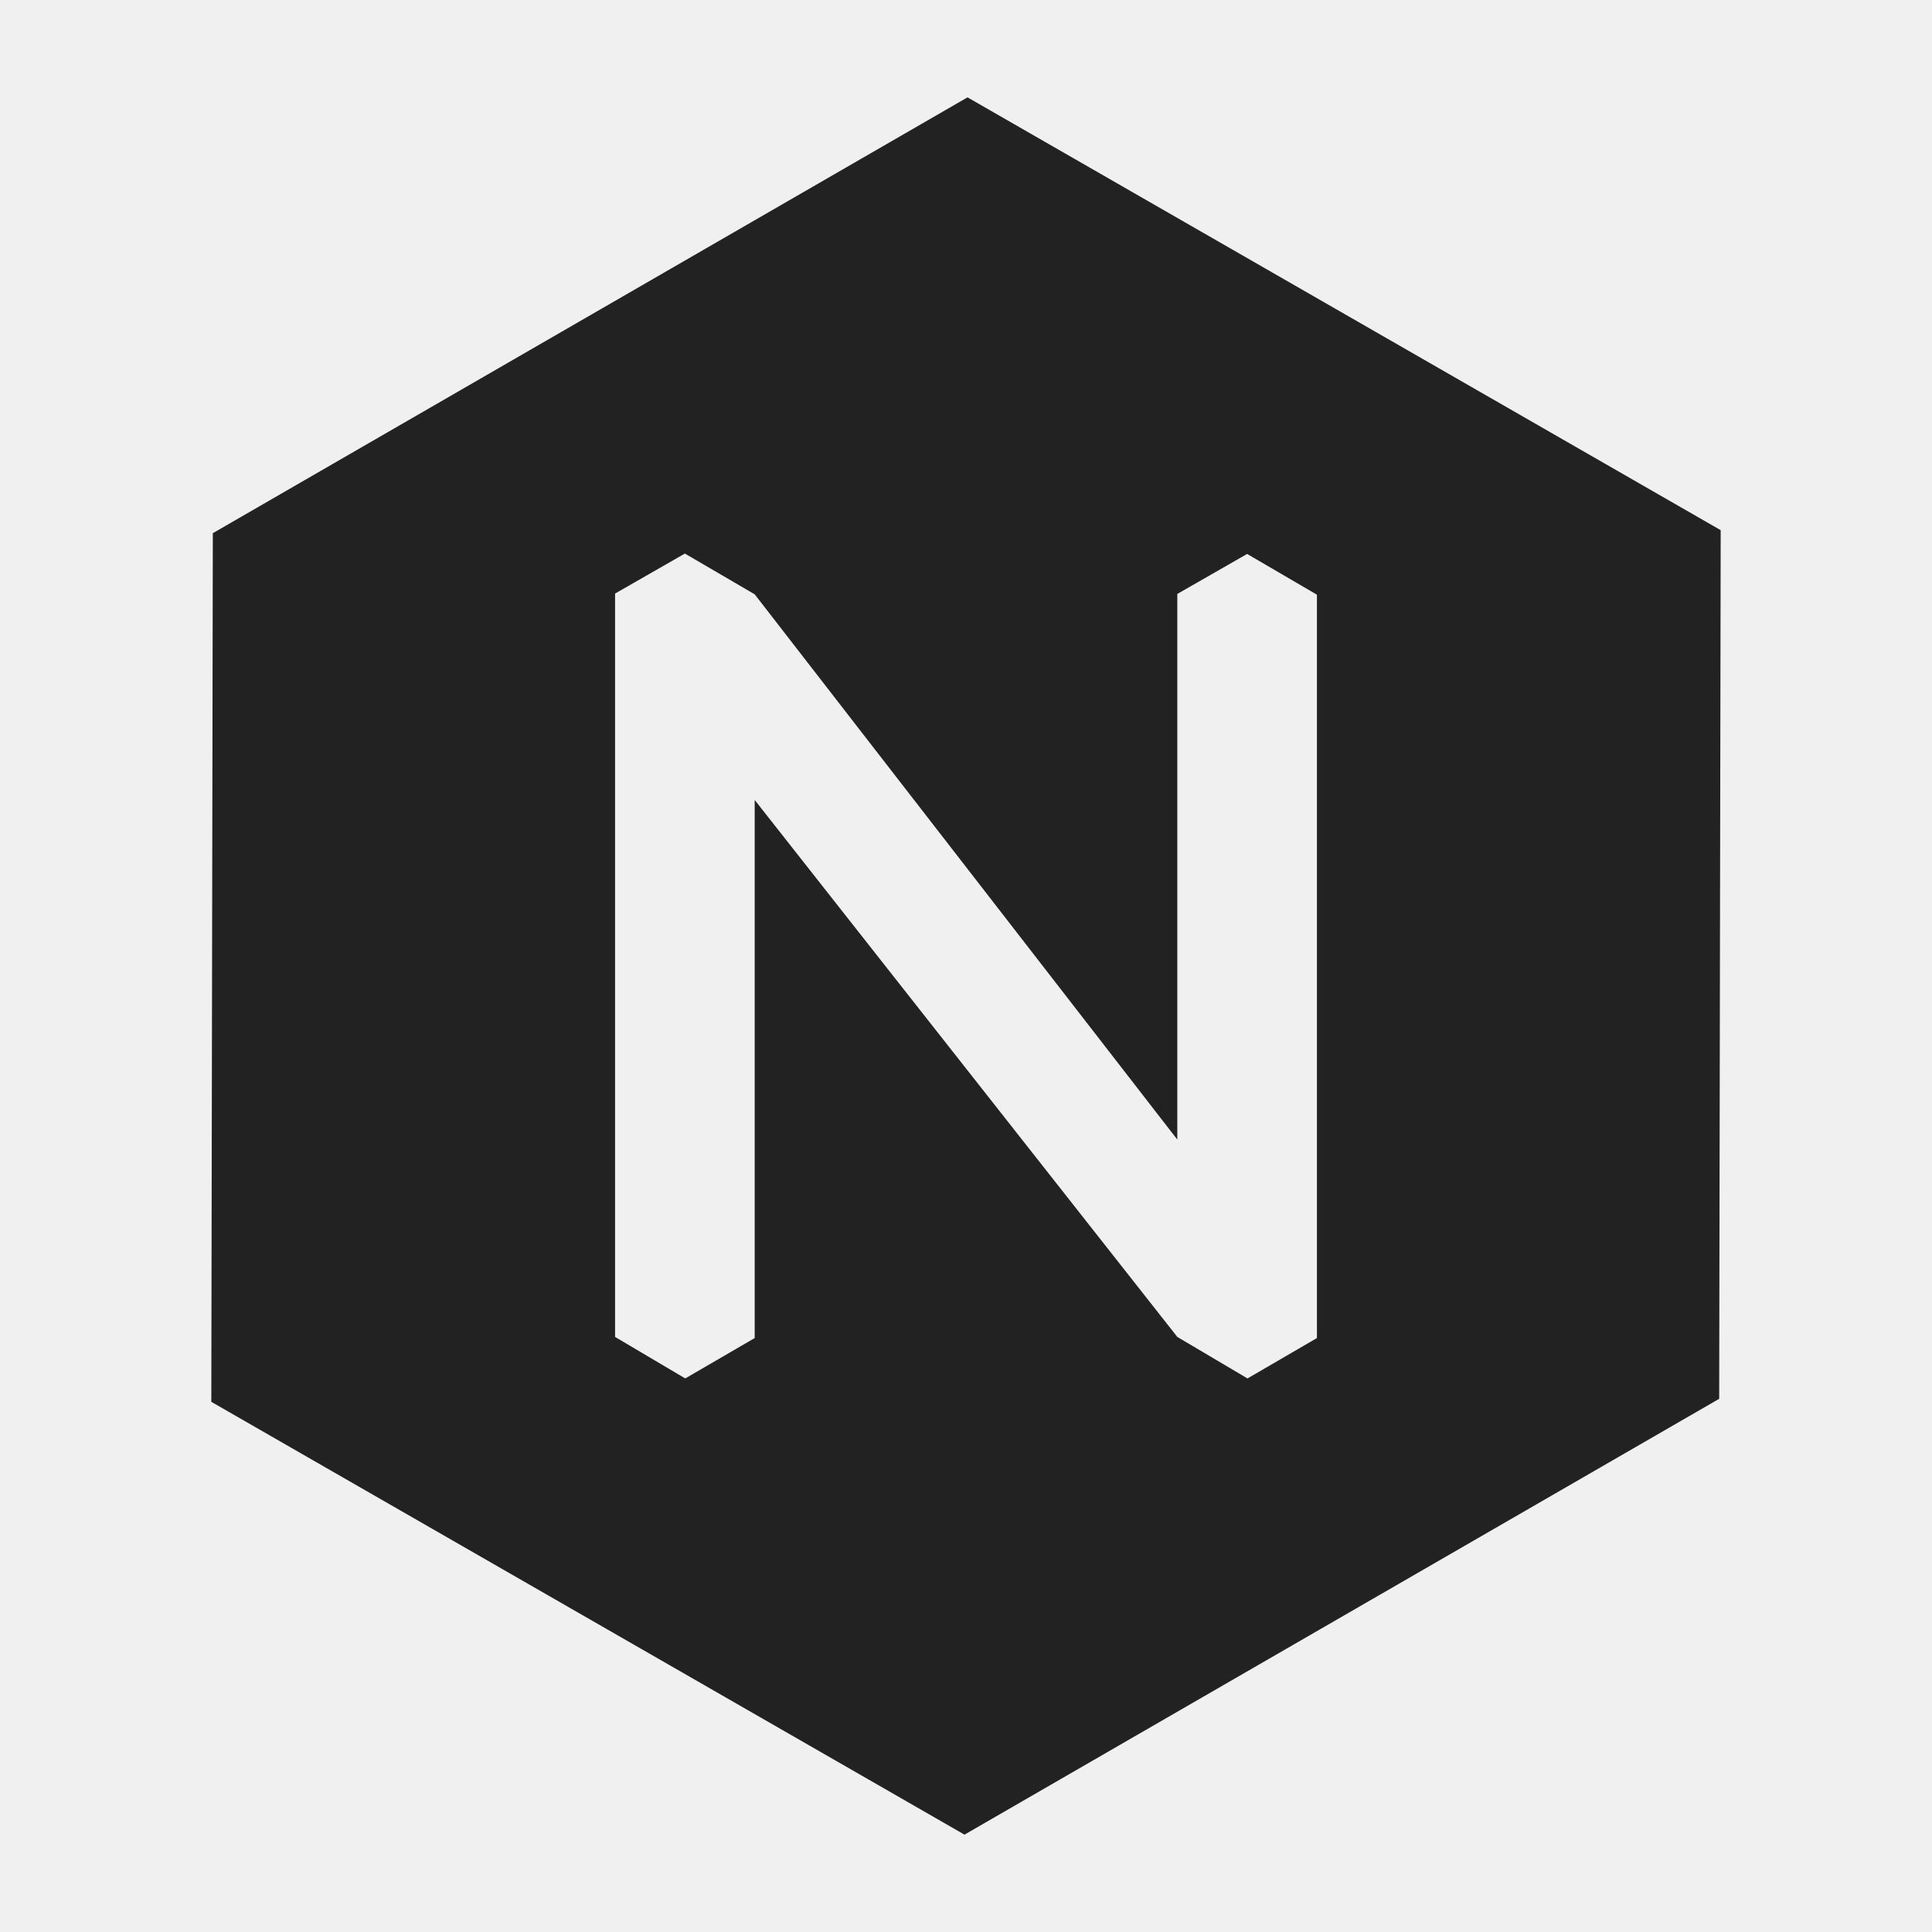
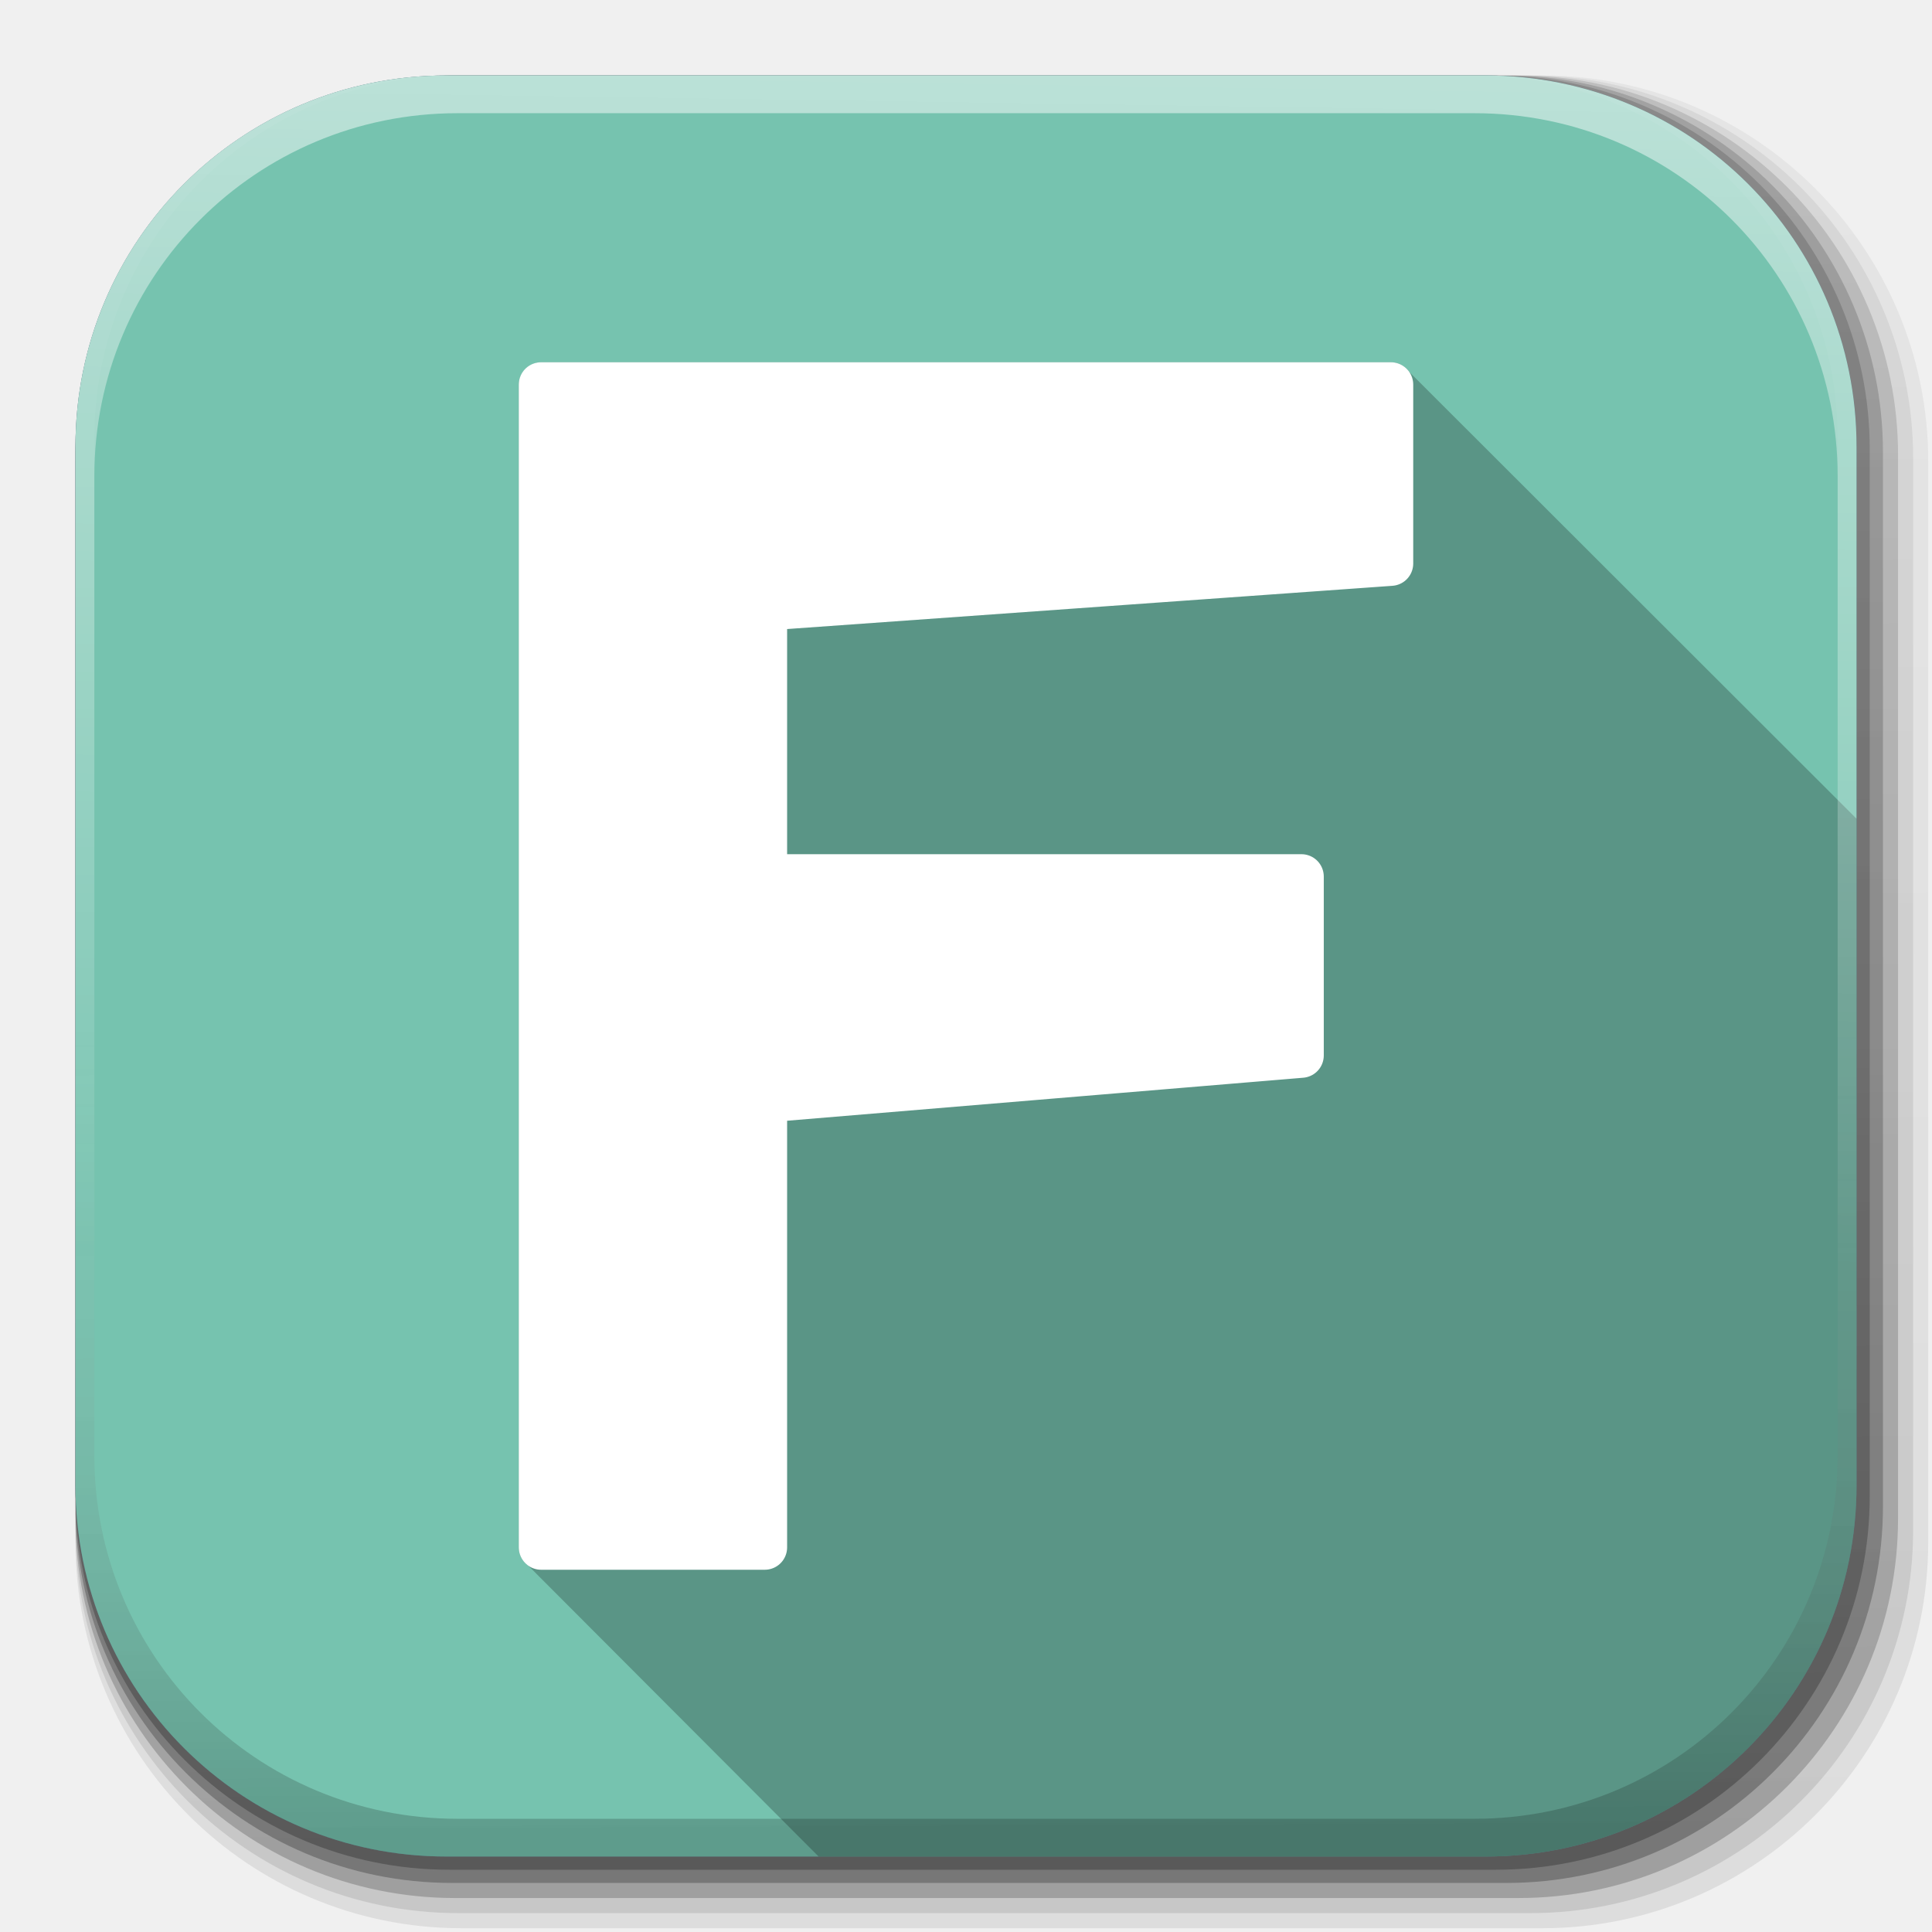
- <svg xmlns="http://www.w3.org/2000/svg" xml:space="preserve" enable-background="new 0 0 512 512" viewBox="0 0 512 512" height="512px" width="512px" y="0px" x="0px" id="NexT" version="1.1">
-   <defs id="defs3388" />
-   <path style="fill:#222222;fill-opacity:1" id="path3384" d="M 256.4,25.8 56.4,141.3 56,371.5 255.6,486.2 455.6,370.7 456,140.5 Z m 92.6,328.8 -18.4,10.7 -18.6,-11 0,0 -112,-142.3 0,142.6 -18.4,10.7 -18.6,-11 0,-197 18.5,-10.6 18.5,10.8 0,0 112,144.5 0,-144.6 18.5,-10.6 18.5,10.8 z" />
+ <svg xmlns="http://www.w3.org/2000/svg" xmlns:xlink="http://www.w3.org/1999/xlink" width="512" height="512" id="svg2" version="1.1">
+   <defs id="defs4">
+     <linearGradient x1="19.245" y1="21.031" x2="19.36" gradientUnits="userSpaceOnUse" y2="44.984" id="linearGradient2460">
+       <stop offset="0" style="stop-color:#fafafa;stop-opacity:1;" id="stop3602" />
+       <stop offset="1" style="stop-color:#f0f0f0;stop-opacity:1;" id="stop3604" />
+     </linearGradient>
+     <linearGradient xlink:href="#ButtonShadow-0-1-1-5-9" id="linearGradient4114-2-6" gradientUnits="userSpaceOnUse" gradientTransform="matrix(1.03178,0,0,1.03178,-830.8641,592.6779)" x1="1012.513" y1="484.417" x2="1006.808" y2="20.626" />
+     <linearGradient x1="45.448" y1="92.54" x2="45.448" y2="7.017" id="ButtonShadow-0-1-1-5-9" gradientUnits="userSpaceOnUse" gradientTransform="matrix(1.005865,0,0,0.994169,100,0)">
+       <stop id="stop3750-8-9-3-6-4" style="stop-color:#000000;stop-opacity:1" offset="0" />
+       <stop id="stop3752-5-6-4-2-9" style="stop-color:#000000;stop-opacity:0.588" offset="1" />
+     </linearGradient>
+     <linearGradient xlink:href="#ButtonShadow-0-1-1-5-9" id="linearGradient4112-2-6" gradientUnits="userSpaceOnUse" gradientTransform="matrix(1.040254,0,0,1.040254,-837.9512,592.5182)" x1="1012.513" y1="484.417" x2="1006.808" y2="20.626" />
+     <linearGradient xlink:href="#ButtonShadow-0-1-1-5-9" id="linearGradient4110-6-7" gradientUnits="userSpaceOnUse" gradientTransform="matrix(1.023305,0,0,1.023305,-823.777,592.8376)" x1="1012.513" y1="484.417" x2="1006.808" y2="20.626" />
+     <linearGradient xlink:href="#ButtonShadow-0-1-1-5-9" id="linearGradient4116-6-3" gradientUnits="userSpaceOnUse" gradientTransform="matrix(1.01483,0,0,1.01483,-816.69,592.9972)" x1="1012.513" y1="484.417" x2="1006.808" y2="20.626" />
+     <linearGradient y2="20.626" x2="1006.808" y1="484.417" x1="1012.513" gradientTransform="matrix(1.007415,0,0,1.007415,-810.4888,593.1369)" gradientUnits="userSpaceOnUse" id="linearGradient5342-3" xlink:href="#ButtonShadow-0-1-1-5-9" />
+     <linearGradient xlink:href="#linearGradient3737-9" id="linearGradient4084-8" gradientUnits="userSpaceOnUse" gradientTransform="translate(778.5998,-360.5596)" x1="993.439" y1="51.512" x2="988.786" y2="363.738" />
+     <linearGradient id="linearGradient3737-9">
+       <stop id="stop3739-7" style="stop-color:#ffffff;stop-opacity:1" offset="0" />
+       <stop id="stop3741-4" style="stop-color:#ffffff;stop-opacity:0" offset="1" />
+     </linearGradient>
+     <linearGradient xlink:href="#linearGradient4046-3" id="linearGradient4086-12" gradientUnits="userSpaceOnUse" x1="1764.649" y1="155.597" x2="1763.69" y2="-55.941" />
+     <linearGradient id="linearGradient4046-3">
+       <stop id="stop4048-7" style="stop-color:#000000;stop-opacity:1;" offset="0" />
+       <stop id="stop4050-73" style="stop-color:#ffffff;stop-opacity:0.2" offset="1" />
+     </linearGradient>
+   </defs>
+   <g id="layer1" transform="translate(0,-540.3622)" />
+   <g id="g2036" transform="matrix(1.1,0,0,0.44444,95.08106,256.3925)">
+     <g id="g3712" style="opacity:0.4" transform="matrix(1.0526,0,0,1.2857,-1.2632,-13.429)" />
+   </g>
+   <g transform="translate(97.48106,231.2815)" id="g3541" />
+   <g transform="translate(97.48106,231.2815)" id="g3536" />
+   <g id="g4103" transform="translate(-11.98507,-592.1172)">
+     <rect ry="101.458" y="612.117" x="31.985" height="487" width="487" id="rect6187" style="opacity:0.1;color:#000000;fill:url(#linearGradient4114-2-6);fill-opacity:1;fill-rule:nonzero;stroke:none;stroke-width:1.5;marker:none;visibility:visible;display:inline;overflow:visible;enable-background:accumulate" />
+     <rect style="opacity:0.08;color:#000000;fill:url(#linearGradient4112-2-6);fill-opacity:1;fill-rule:nonzero;stroke:none;stroke-width:1.5;marker:none;visibility:visible;display:inline;overflow:visible;enable-background:accumulate" id="rect6191" width="491" height="491" x="31.985" y="612.117" ry="102.292" />
+     <rect style="opacity:0.2;color:#000000;fill:url(#linearGradient4110-6-7);fill-opacity:1;fill-rule:nonzero;stroke:none;stroke-width:1.5;marker:none;visibility:visible;display:inline;overflow:visible;enable-background:accumulate" id="rect6183" width="483" height="483" x="31.985" y="612.117" ry="100.625" />
+     <rect ry="99.792" y="612.117" x="31.985" height="479" width="479" id="rect6179" style="opacity:0.25;color:#000000;fill:url(#linearGradient4116-6-3);fill-opacity:1;fill-rule:nonzero;stroke:none;stroke-width:1.5;marker:none;visibility:visible;display:inline;overflow:visible;enable-background:accumulate" />
+     <rect style="opacity:0.25;color:#000000;fill:url(#linearGradient5342-3);fill-opacity:1;fill-rule:nonzero;stroke:none;stroke-width:1.5;marker:none;visibility:visible;display:inline;overflow:visible;enable-background:accumulate" id="rect5574" width="475.5" height="475.5" x="31.985" y="612.117" ry="99.062" />
+   </g>
+   <path style="fill:#4f5d73;stroke:none;fill-opacity:1" d="M 118.344,20 C 63.867,20 20,63.867 20,118.344 l 0,23.062 0,252.25 C 20,448.133 63.867,492 118.344,492 l 275.312,0 C 448.133,492 492,448.133 492,393.656 l 0,-252.25 0,-23.062 C 492,63.867 448.133,20 393.656,20 l -275.312,0 z" id="rect5505" />
+   <g id="g4076" transform="translate(-605.5193,-353.9683)">
+     <g transform="translate(-926.6676,684.3845)" id="g4038" />
+   </g>
+   <path id="path3813" d="M 118.344,20 C 63.867,20 20,63.867 20,118.344 l 0,23.062 0,252.25 C 20,448.133 63.867,492 118.344,492 l 275.312,0 C 448.133,492 492,448.133 492,393.656 l 0,-252.25 0,-23.062 C 492,63.867 448.133,20 393.656,20 l -275.312,0 z" style="fill:#76c3af;stroke:none;fill-opacity:1" />
+   <path style="font-size:medium;font-style:normal;font-variant:normal;font-weight:normal;font-stretch:normal;text-indent:0;text-align:start;text-decoration:none;line-height:normal;letter-spacing:normal;word-spacing:normal;text-transform:none;direction:ltr;block-progression:tb;writing-mode:lr-tb;text-anchor:start;baseline-shift:baseline;color:#000000;fill:#000000;fill-opacity:0.235;fill-rule:nonzero;stroke:none;stroke-width:11.852;marker:none;visibility:visible;display:inline;overflow:visible;enable-background:accumulate;font-family:Sans;-inkscape-font-specification:Sans" d="m 143.406,96 c -3.11,-0.006 -5.943,2.827 -5.938,5.938 l 0,308.125 c -0.002,1.925 1.002,3.824 2.594,4.906 L 216.938,492 393.656,492 C 448.133,492 492,448.133 492,393.656 l 0,-176.688 -118.5,-118.375 C 372.417,97.002 370.519,95.998 368.594,96 z" id="path3874" />
+   <path id="path3043" d="m 368.593,149.333 -165.926,11.852 0,71.111 142.222,0 0,47.407 -142.222,11.852 0,118.519 -59.259,0 0,-308.148 225.185,0 z" style="fill:#ffffff;fill-opacity:1;stroke:#ffffff;stroke-width:11.852;stroke-linecap:round;stroke-linejoin:round;stroke-miterlimit:4;stroke-opacity:1;stroke-dasharray:none" />
+   <g id="g4076-9" transform="translate(-605.5194,-353.9683)">
+     <g transform="translate(-926.6676,684.3845)" id="g4038-9">
+       <path style="opacity:0.5;color:#000000;fill:url(#linearGradient4084-8);fill-opacity:1;fill-rule:nonzero;stroke:none;stroke-width:1.5;marker:none;visibility:visible;display:inline;overflow:visible;enable-background:accumulate" d="m 1650.499,-310.416 c -54.477,0 -98.312,43.836 -98.312,98.312 l 0,275.344 c 0,54.477 43.836,98.344 98.312,98.344 l 2.938,0 c -53.322,0 -96.25,-42.928 -96.25,-96.25 l 0,-269.5 c 0,-53.322 42.928,-96.25 96.25,-96.25 l 269.5,0 c 53.322,0 96.25,42.928 96.25,96.25 l 0,269.5 c 0,53.323 -42.928,96.25 -96.25,96.25 l 2.906,0 c 54.477,0 98.344,-43.867 98.344,-98.344 l 0,-275.344 c 0,-54.477 -43.867,-98.312 -98.344,-98.312 l -275.344,0 z" id="rect6809-2-3" />
+       <path id="path3981-7" d="m 1650.499,161.584 c -54.477,0 -98.312,-43.836 -98.312,-98.313 l 0,-275.344 c 0,-54.477 43.836,-98.344 98.312,-98.344 l 2.938,0 c -53.322,0 -96.25,42.928 -96.25,96.25 l 0,269.5 c 0,53.323 42.928,96.25 96.25,96.25 l 269.5,0 c 53.322,0 96.25,-42.928 96.25,-96.25 l 0,-269.5 c 0,-53.322 -42.928,-96.25 -96.25,-96.25 l 2.906,0 c 54.477,0 98.344,43.867 98.344,98.344 l 0,275.344 c 0,54.477 -43.867,98.313 -98.344,98.313 l -275.344,0 z" style="opacity:0.2;color:#000000;fill:url(#linearGradient4086-12);fill-opacity:1;fill-rule:nonzero;stroke:none;stroke-width:1.5;marker:none;visibility:visible;display:inline;overflow:visible;enable-background:accumulate" />
+     </g>
+   </g>
</svg>
